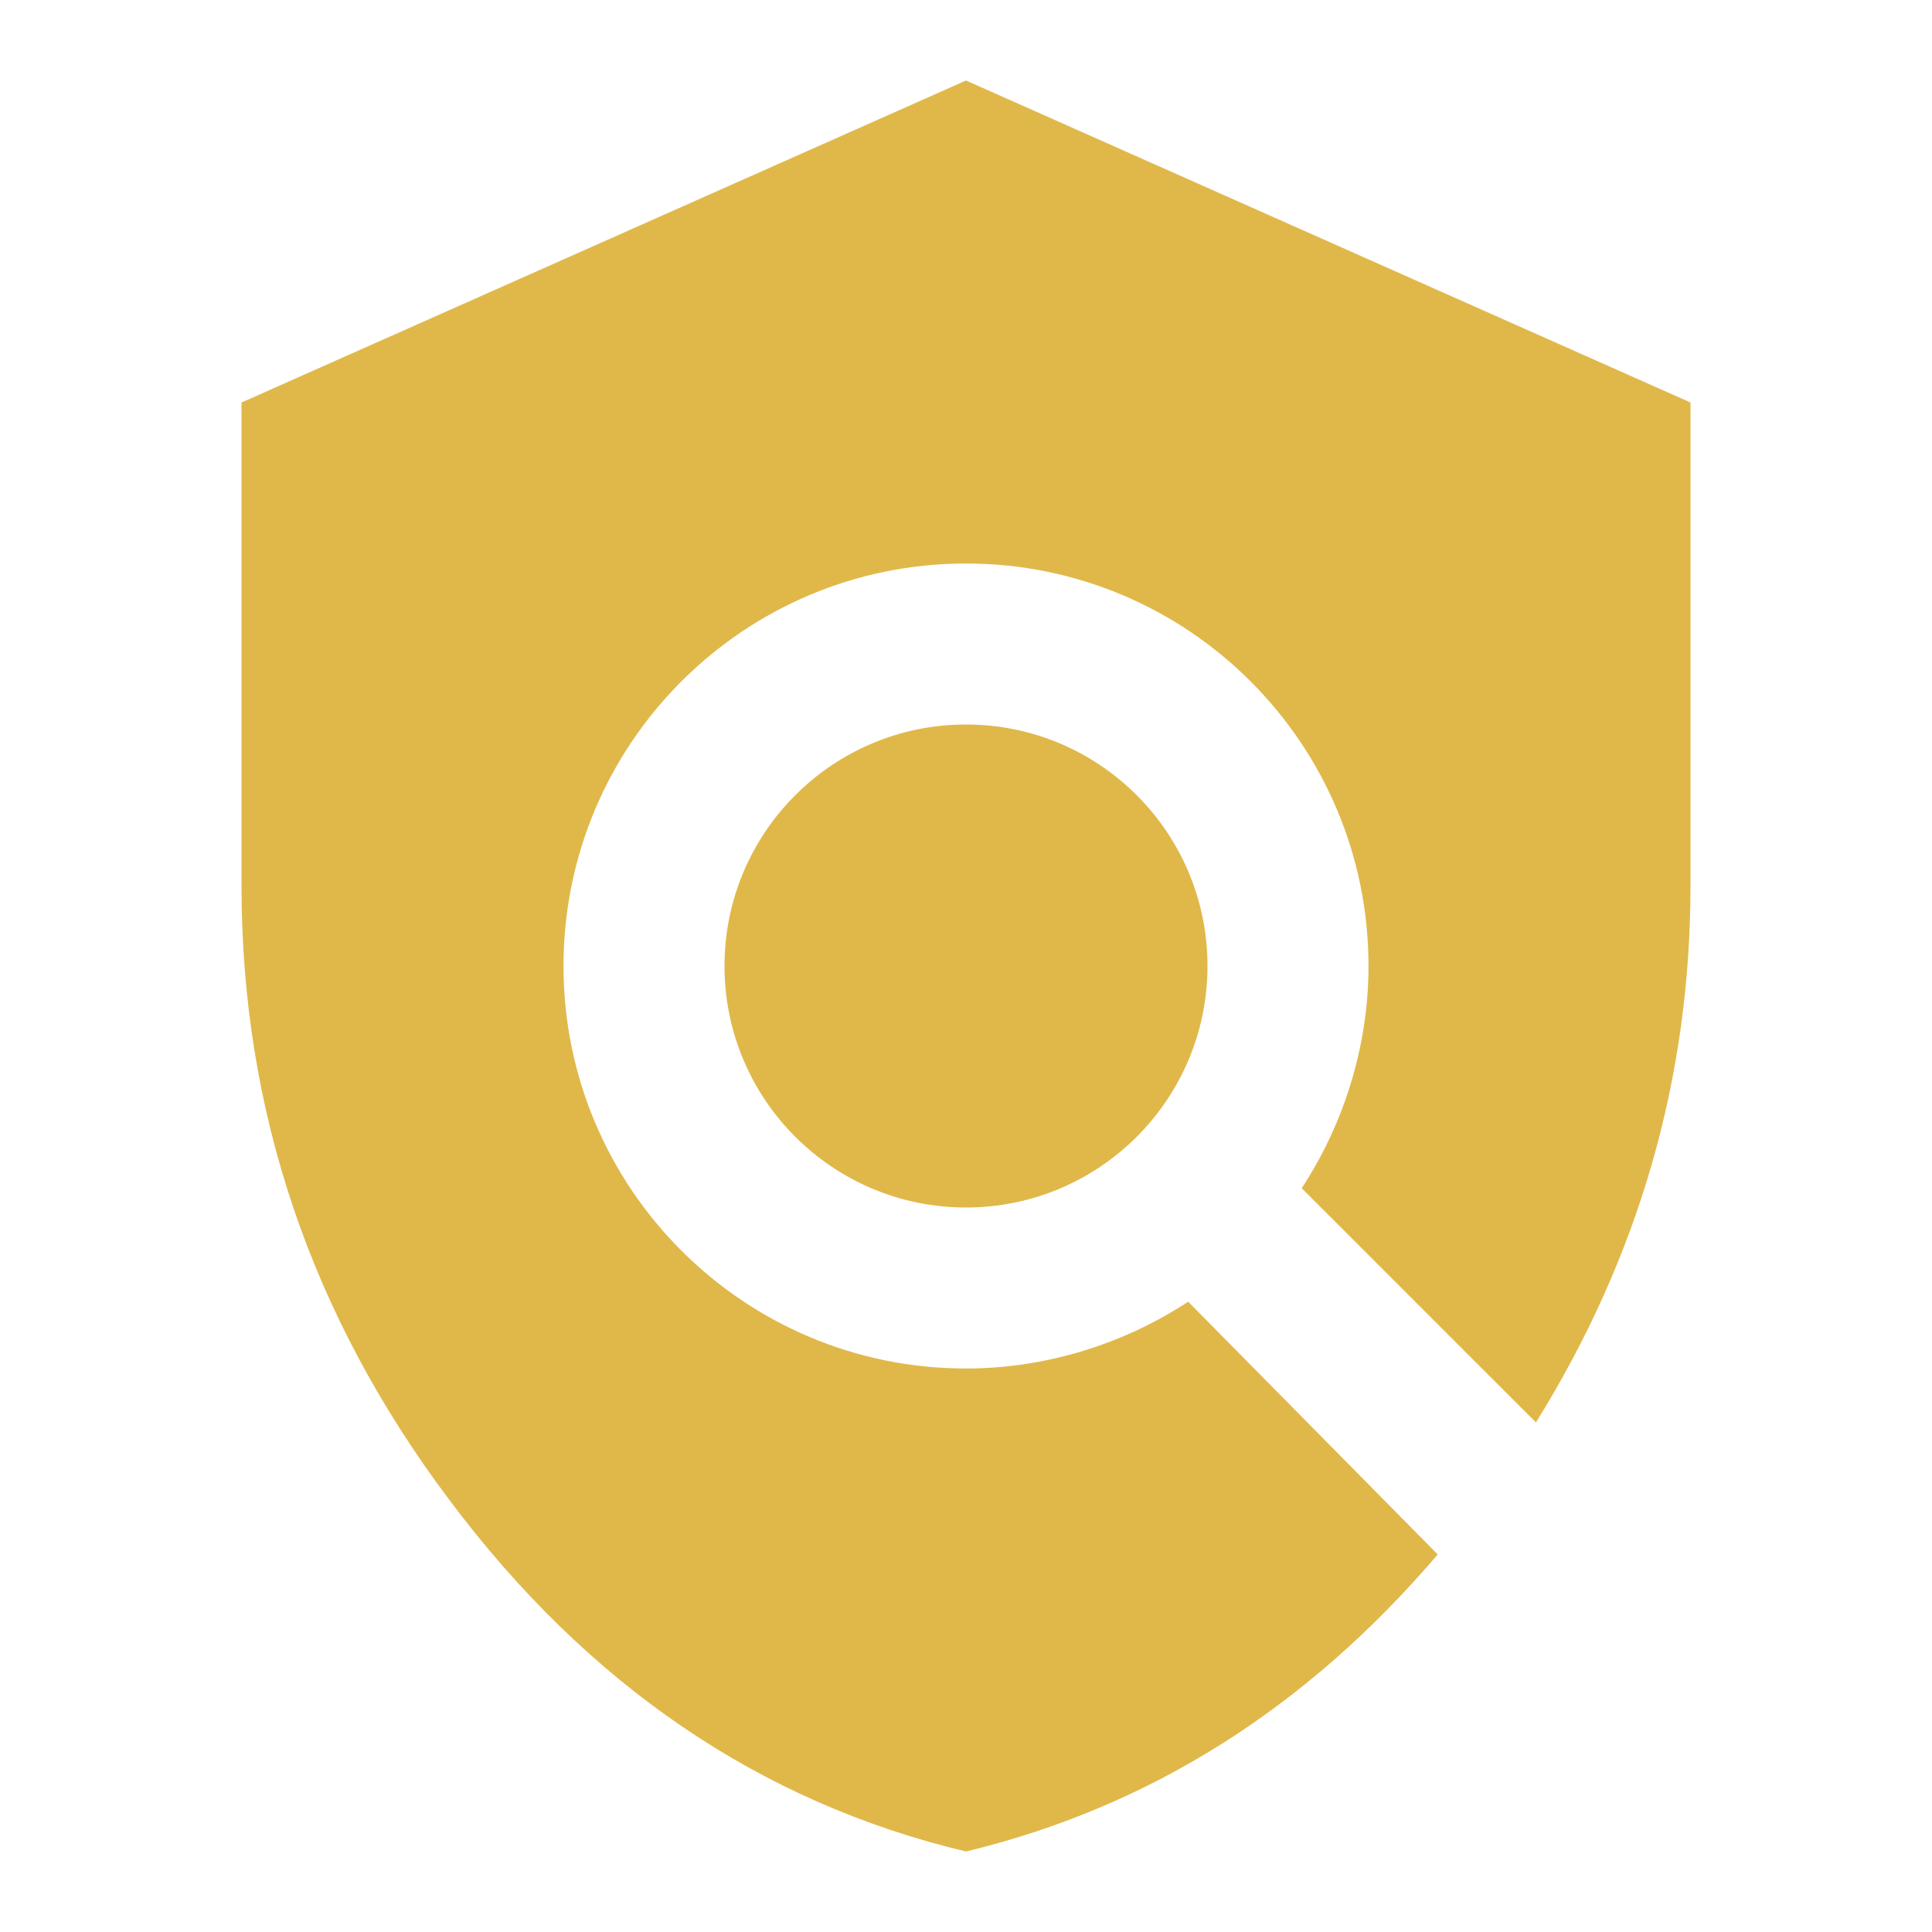
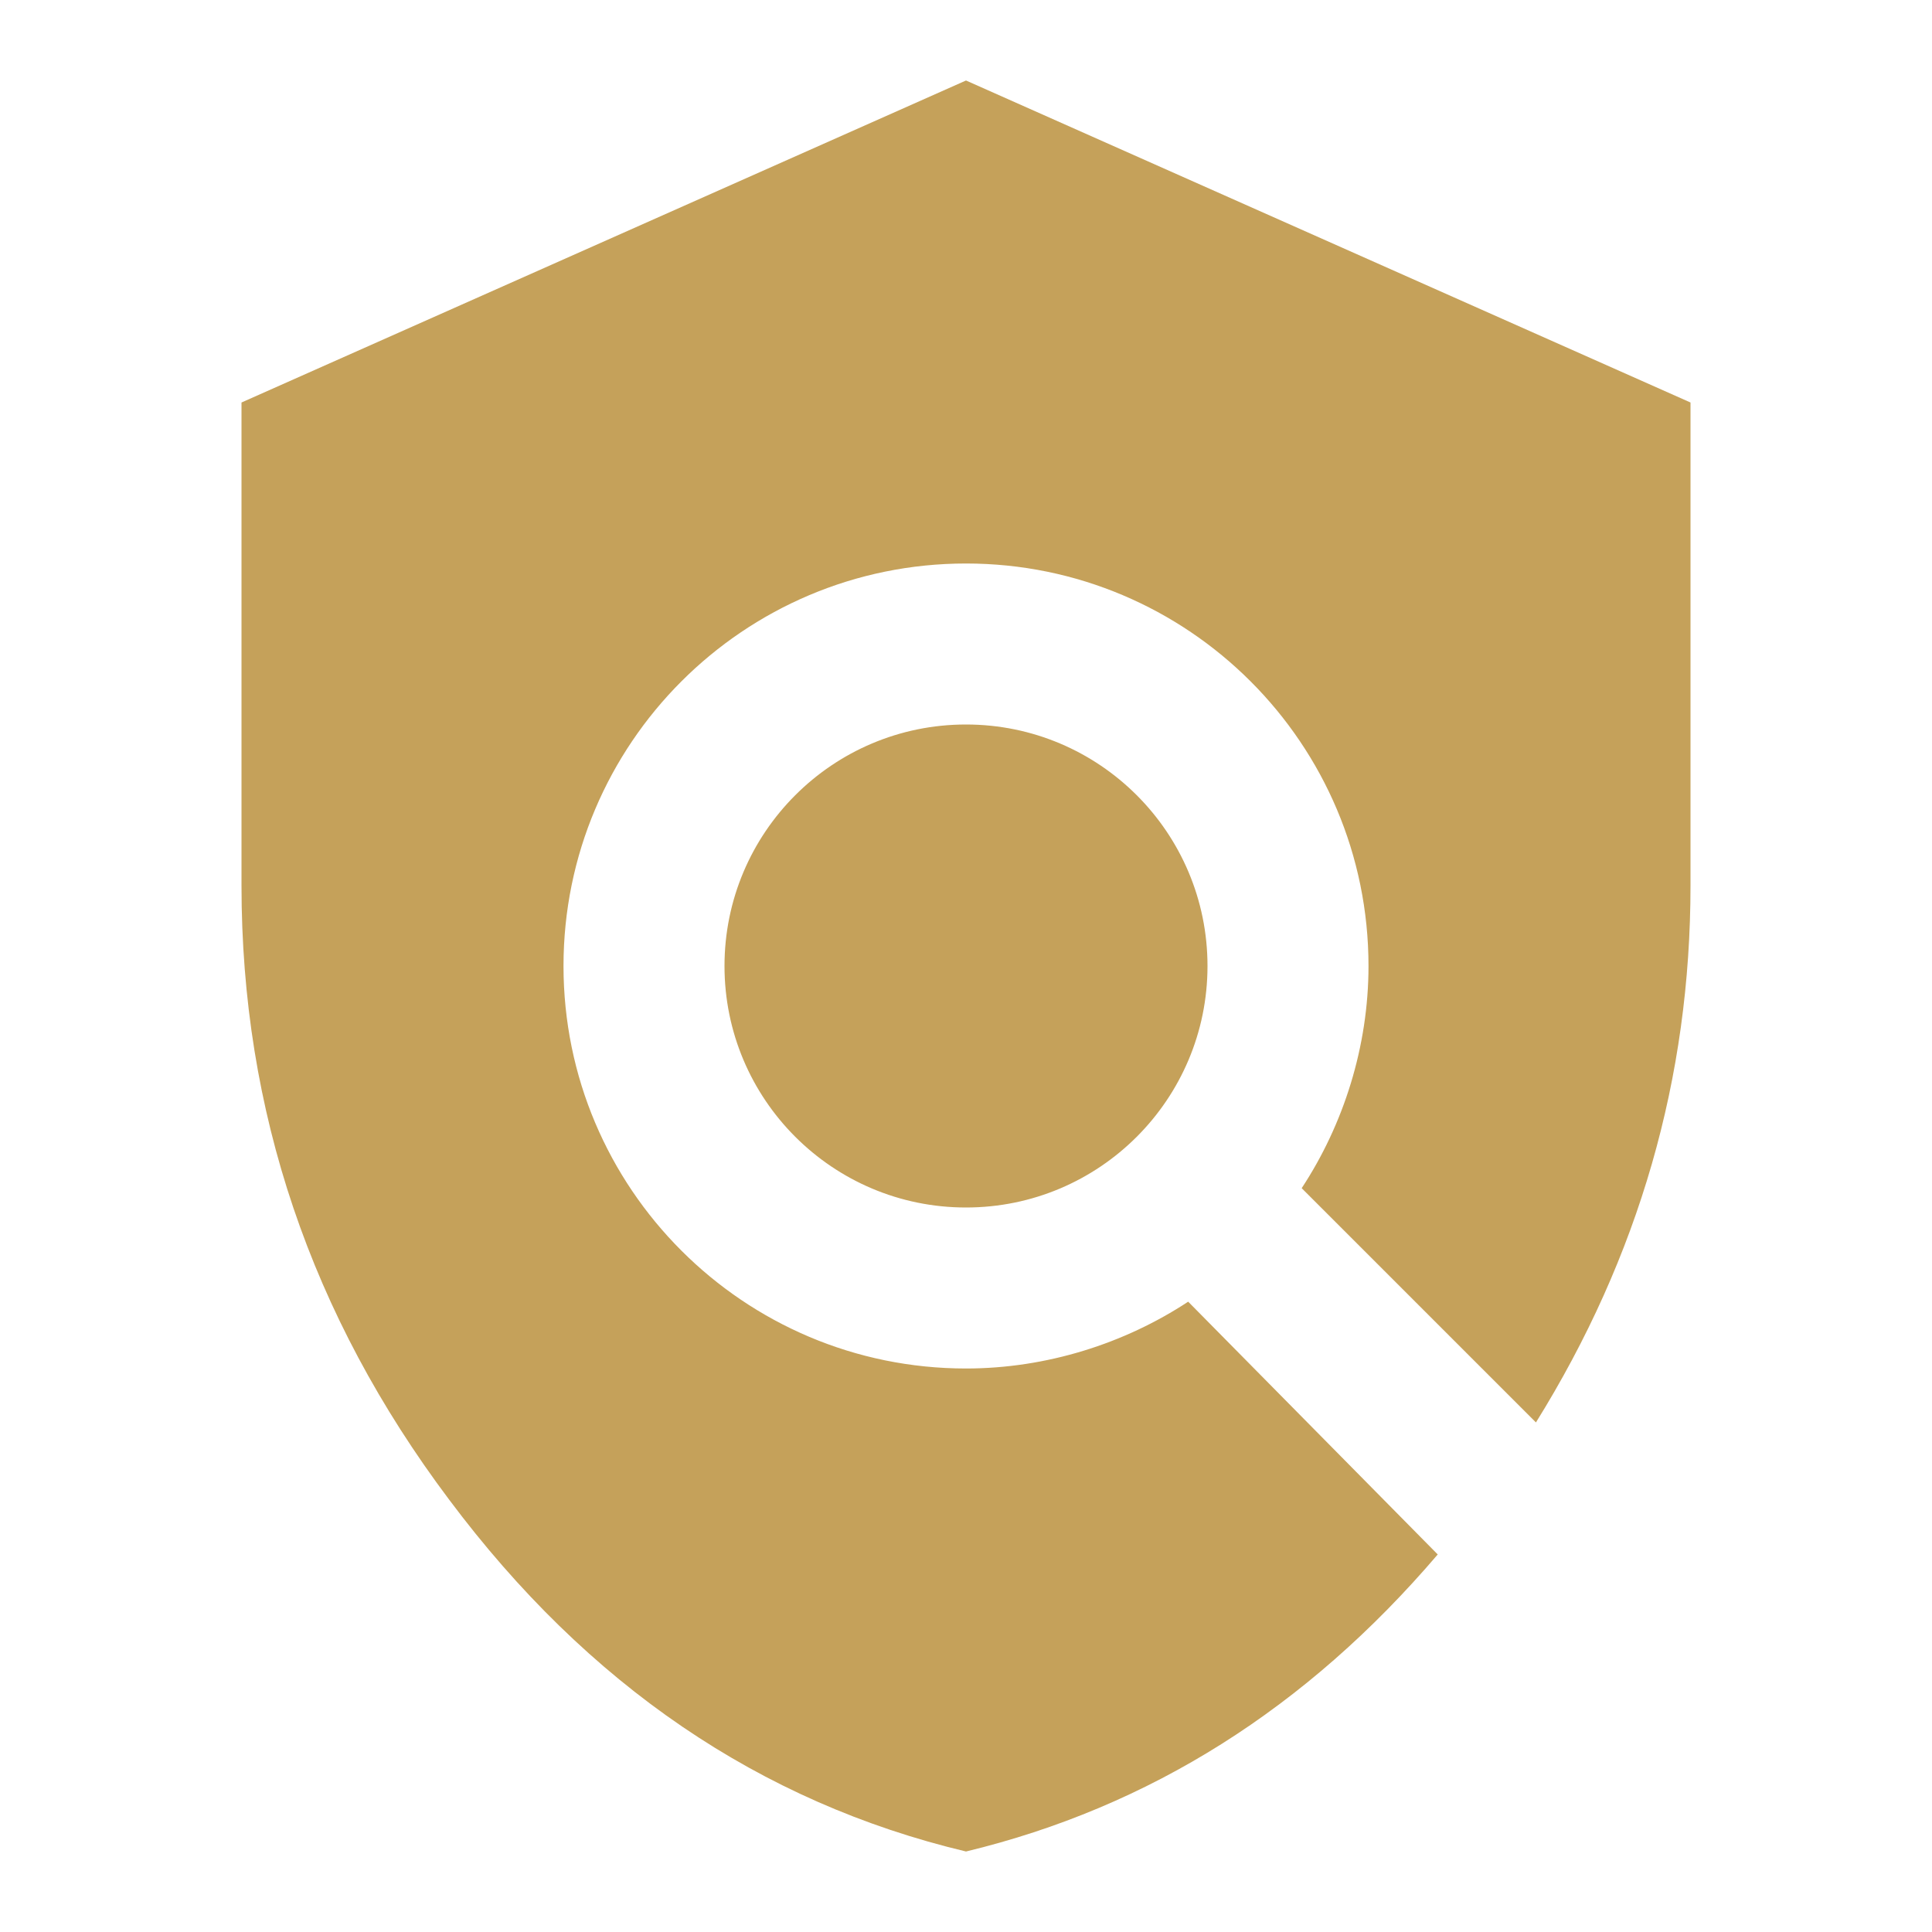
- <svg xmlns="http://www.w3.org/2000/svg" fill="#e0b84a" id="mdi-shield-search" viewBox="0 0 24 24">
+ <svg xmlns="http://www.w3.org/2000/svg" fill="#C5A15A" id="mdi-shield-search" viewBox="0 0 24 24">
  <path d="M12,9A3,3 0 0,1 15,12A3,3 0 0,1 12,15A3,3 0 0,1 9,12A3,3 0 0,1 12,9M17.86,19.31C16.23,21.22 14.28,22.45 12,23C9.44,22.39 7.3,20.93 5.58,18.63C3.86,16.34 3,13.8 3,11V5L12,1L21,5V11C21,13.39 20.36,15.61 19.08,17.67L16.17,14.76C16.69,13.97 17,13 17,12A5,5 0 0,0 12,7A5,5 0 0,0 7,12A5,5 0 0,0 12,17C13,17 13.97,16.69 14.76,16.17L17.86,19.31Z" />
</svg>
